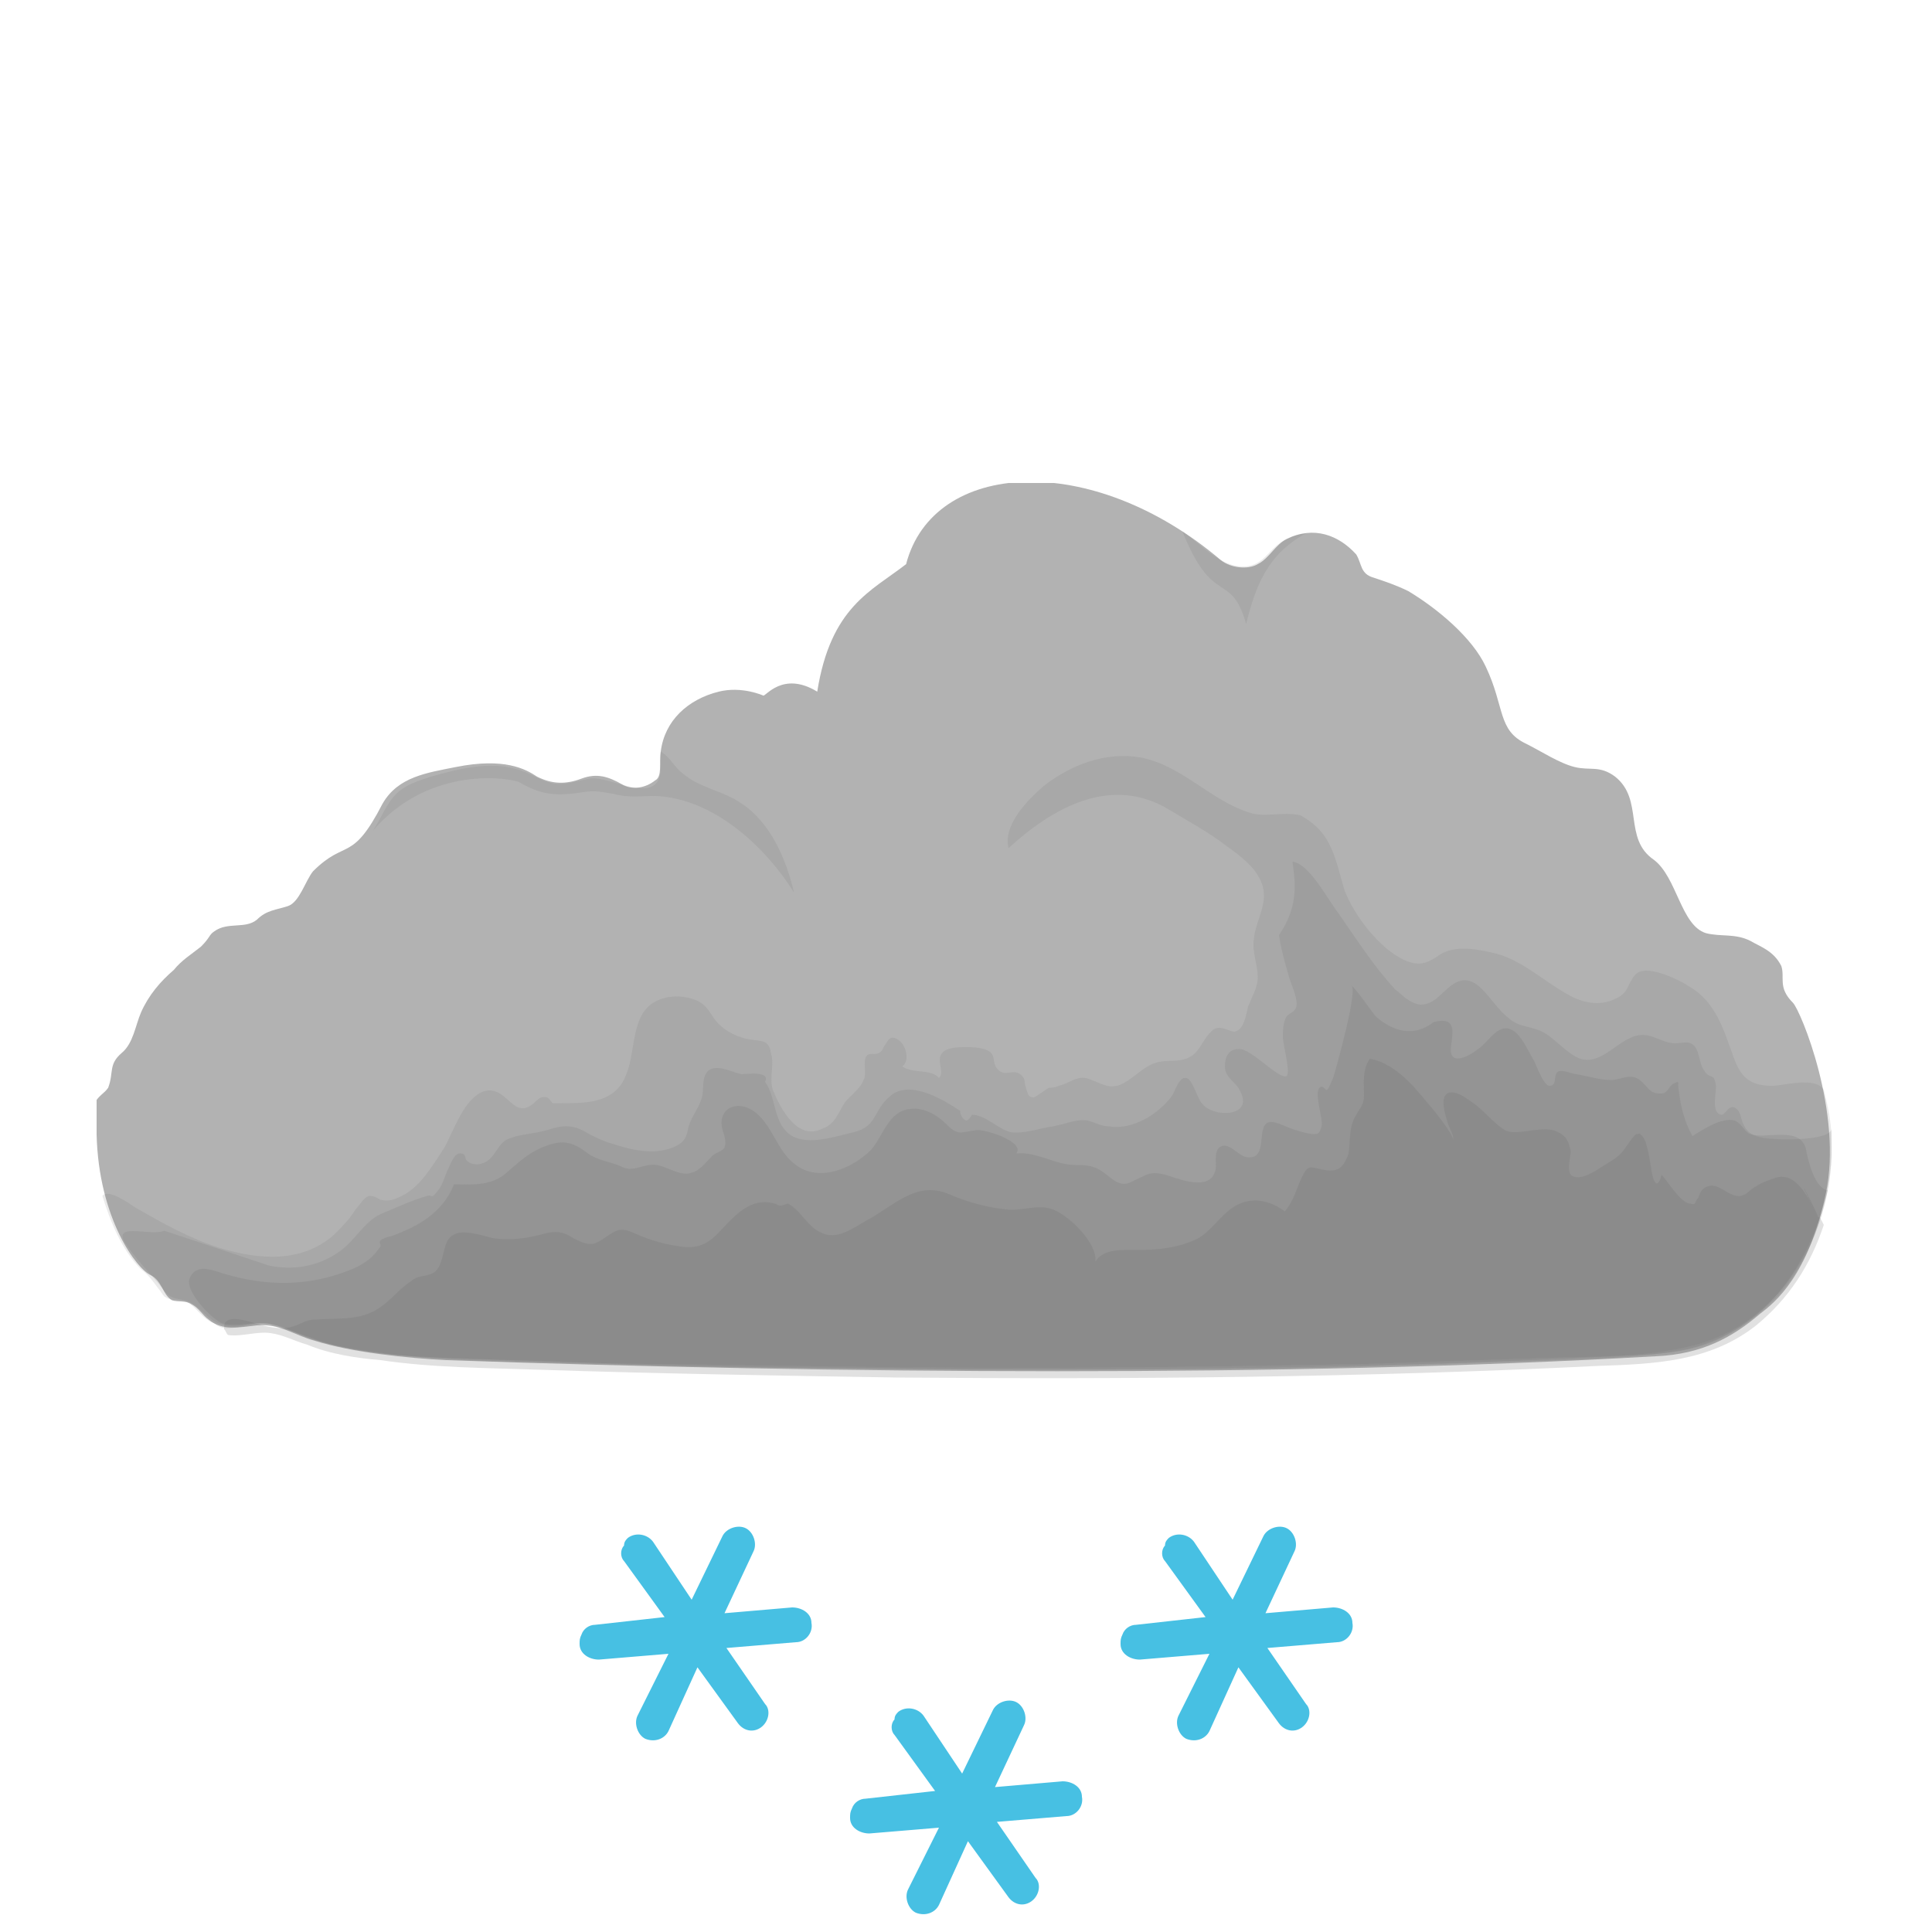
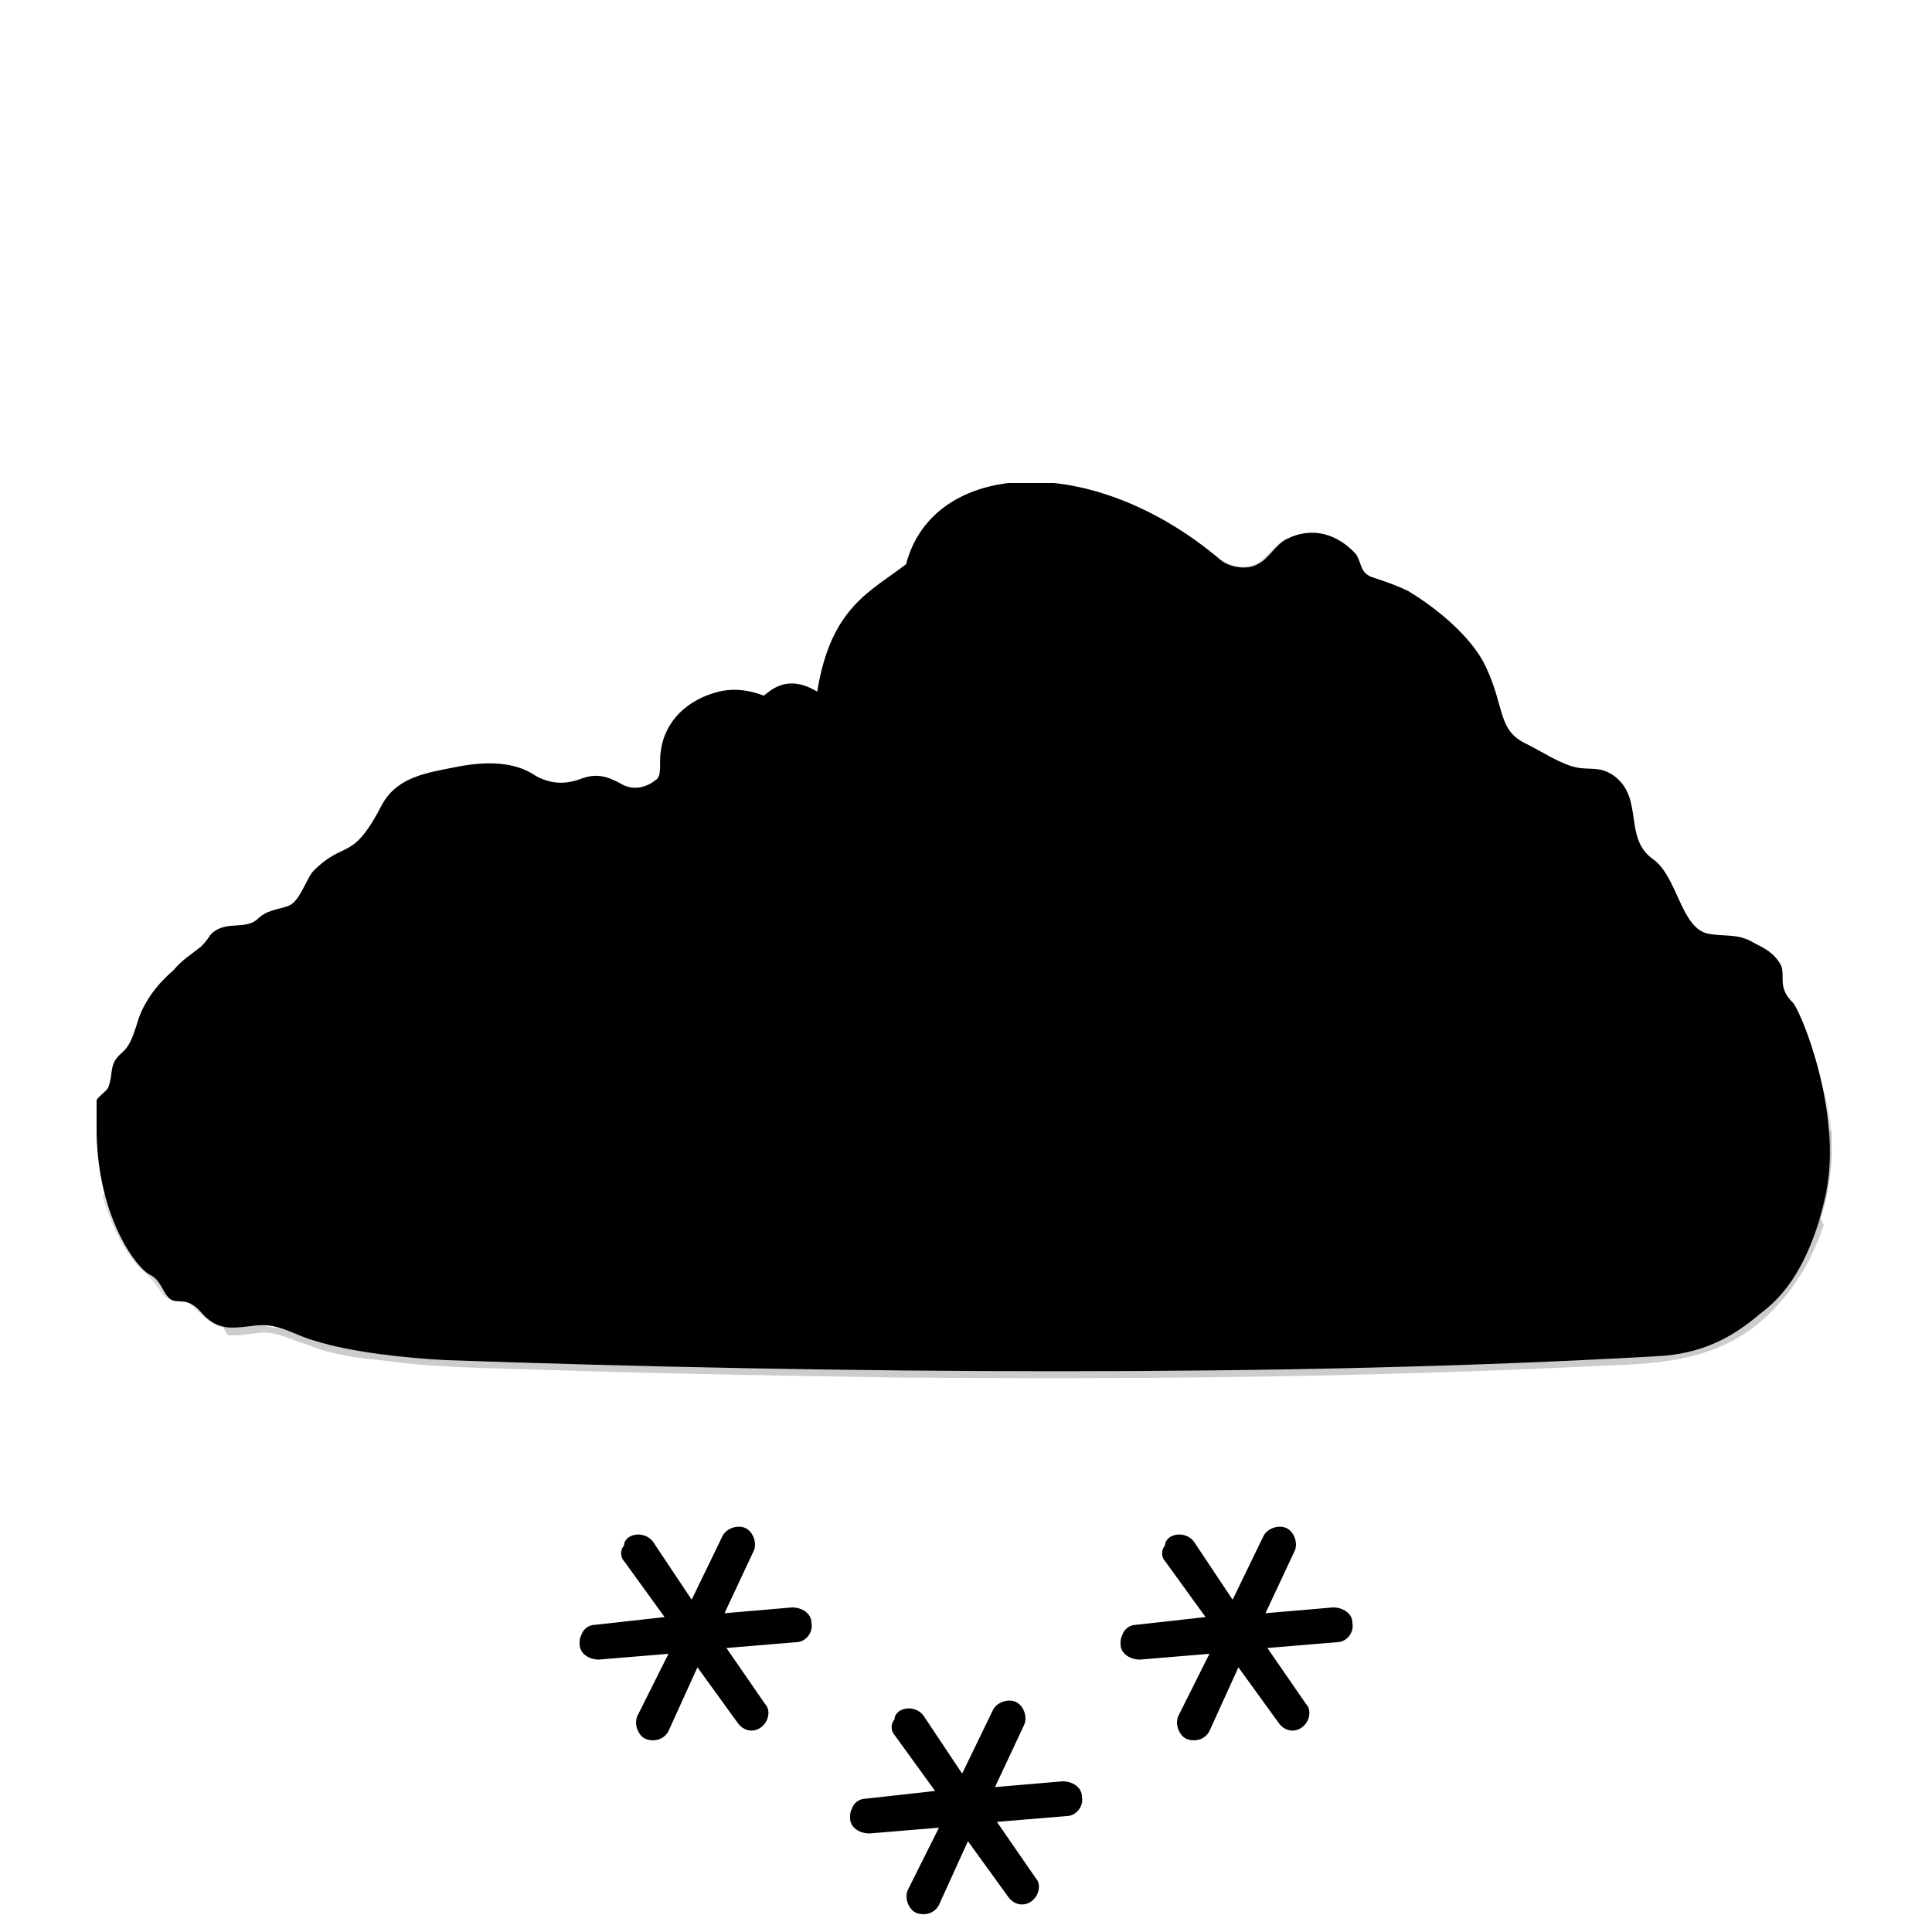
<svg xmlns="http://www.w3.org/2000/svg" xmlns:xlink="http://www.w3.org/1999/xlink" x="0" y="0" viewBox="0 0 100 100">
  <style type="text/css">
.cloud3-primitive {
  color: #696969;
  fill: #b2b2b2;
}
.snowflake-primitive {
  fill: #47c0e3;
}
</style>
  <symbol id="cloud">
    <path d="M87.8,26.9c-0.8-0.8-0.4-1.3-0.6-1.9c-0.4-0.8-1.1-1-1.6-1.3c-0.8-0.4-1.5-0.2-2.3-0.4 c-1.3-0.4-1.5-2.9-2.7-3.8c-1.6-1.1-0.5-3.1-2-4.3c-0.8-0.6-1.3-0.3-2.1-0.5c-0.8-0.2-1.7-0.8-2.5-1.2c-1.5-0.7-1.1-1.9-2.1-4 c-0.7-1.5-2.5-3-4-3.9c-0.6-0.3-1.2-0.5-1.8-0.7c-0.7-0.2-0.6-0.7-0.9-1.2c-0.9-1-2.2-1.5-3.6-0.8c-0.6,0.3-0.9,1-1.5,1.3 c-0.5,0.3-1.4,0.2-1.9-0.2c-6.7-5.7-14.9-5.2-16.3,0.2c-1.8,1.4-3.9,2.2-4.6,6.6c-1.8-1.1-2.7,0.3-2.8,0.2c0,0-1.1-0.5-2.3-0.2 c-1.6,0.4-2.8,1.5-3,3.1c-0.1,0.6,0.1,1.3-0.3,1.5c-0.5,0.4-1.2,0.5-1.7,0.2c-0.7-0.4-1.3-0.6-2.1-0.3c-0.8,0.3-1.5,0.3-2.3-0.1 c-0.6-0.4-1.7-1-4.2-0.5c-1.5,0.3-3,0.5-3.8,1.9c-1.6,3.1-1.9,1.8-3.6,3.5c-0.4,0.5-0.7,1.6-1.3,1.8c-0.6,0.2-1.1,0.2-1.6,0.7 c-0.6,0.5-1.5,0.1-2.2,0.6c-0.3,0.2-0.2,0.3-0.7,0.8c-0.5,0.4-1,0.7-1.4,1.2c-0.7,0.6-1.3,1.3-1.7,2.2c-0.3,0.7-0.4,1.6-1,2.1 c-0.7,0.6-0.4,1-0.7,1.8c-0.2,0.3-0.5,0.4-0.7,0.8C0,32.5,0,33.1,0,33.7c0.1,4.4,2.1,7,2.8,7.3c0.6,0.3,0.6,1,1.1,1.3 c0.3,0.1,0.7,0,1,0.2c0.4,0.2,0.6,0.6,0.9,0.8c0.7,0.6,1.6,0.4,2.5,0.3c1.2-0.1,1.9,0.5,3,0.8c1.9,0.6,4.8,0.9,6.8,1 c20.1,0.7,43.4,0.9,62.6-0.2c2.4-0.1,4-1,5.4-2.2c0.8-0.6,2.5-2,3.4-6.2S88.2,27.3,87.8,26.9z" />
    <g fill="currentColor">
      <path opacity="0.14" d="M89.8,34c0-0.9-0.2-1.8-0.4-2.6c-0.5-0.7-2-0.2-2.7-0.2c-1.7,0-1.8-1.1-2.3-2.4 c-0.4-1.1-0.9-2.1-1.9-2.7c-0.6-0.4-2.4-1.3-2.9-0.6c-0.4,0.5-0.3,0.9-1,1.2c-0.8,0.4-1.7,0.2-2.4-0.2c-1.3-0.7-2.5-1.9-4-2.2 c-0.9-0.2-2-0.4-2.8,0.2c-0.6,0.4-1,0.5-1.7,0.2c-1.3-0.6-2.6-2.3-3.1-3.6c-0.5-1.6-0.6-3-2.3-3.9c-0.9-0.2-1.7,0.1-2.5-0.1 c-2.1-0.6-3.6-2.5-5.8-2.9c-1.8-0.3-3.6,0.4-5,1.5c-0.8,0.7-2.1,2-1.8,3.2c2.3-2.1,5.3-3.8,8.3-2c1,0.6,2.1,1.2,3,1.9 c0.7,0.5,1.5,1.1,1.8,1.9c0.4,1-0.3,1.9-0.4,2.9c-0.1,0.7,0.2,1.3,0.2,2c0,0.5-0.3,1-0.5,1.5c-0.1,0.4-0.2,1.2-0.7,1.3 c-0.2,0-0.5-0.2-0.8-0.2c-0.3,0-0.4,0.2-0.6,0.4c-0.3,0.4-0.5,0.9-0.9,1.1c-0.7,0.4-1.4,0-2.2,0.5c-0.7,0.4-1.3,1.2-2.1,1 c-0.4-0.1-0.7-0.3-1.1-0.4c-0.5-0.1-0.9,0.3-1.4,0.4c-0.2,0.1-0.4,0.1-0.5,0.1c-0.2,0.1-0.7,0.5-0.8,0.5c-0.3,0-0.3-0.2-0.4-0.5 c-0.1-0.3,0-0.5-0.3-0.7c-0.4-0.3-0.8,0.2-1.2-0.3c-0.2-0.2-0.1-0.6-0.3-0.8c-0.3-0.3-1-0.3-1.3-0.3c-0.4,0-1.1,0-1.3,0.4 c-0.2,0.4,0.2,0.9-0.1,1.2c-0.4-0.5-1.3-0.2-1.9-0.6c0.4-0.3,0.2-1-0.1-1.3c-0.5-0.4-0.6-0.1-0.8,0.2c-0.1,0.1-0.1,0.3-0.3,0.4 c-0.2,0.1-0.4,0-0.6,0.1c-0.3,0.3,0,0.9-0.2,1.3c-0.2,0.5-0.7,0.8-1,1.2c-0.3,0.5-0.5,1.1-1.1,1.3c-1.3,0.7-2.2-1-2.6-2 c-0.2-0.6,0.1-1.3-0.1-1.9c-0.1-0.7-0.5-0.6-1.1-0.7c-0.6-0.1-1.2-0.4-1.6-0.8c-0.4-0.4-0.5-0.9-1.1-1.2c-0.9-0.4-2.2-0.3-2.8,0.6 c-0.7,1.1-0.4,2.7-1.2,3.8c-0.7,0.9-1.9,0.9-3,0.9c-0.2,0-0.4,0-0.5,0c-0.1-0.1-0.2-0.3-0.3-0.3c-0.4-0.1-0.5,0.2-0.8,0.4 c-1,0.7-1.3-1.1-2.5-0.7c-1,0.4-1.5,2-2,2.9c-0.6,0.9-1.2,2-2.2,2.5c-0.4,0.2-0.7,0.3-1.1,0.2c-0.2-0.1-0.3-0.2-0.6-0.2 c-0.3,0.1-0.5,0.5-0.7,0.7c-0.3,0.5-0.7,0.9-1.1,1.3c-1.7,1.5-3.9,1.3-5.9,0.7c-1.6-0.5-3-1.3-4.4-2.1c-0.3-0.2-1.4-1-1.7-0.6 c0.4,1.3,1,2.8,2,3.8c0.4,0.3,0.6,0.6,0.9,1c0.1,0.1,0.2,0.3,0.3,0.4c0.4,0.3,0.8,0.1,1.2,0.3h0c0.5,0.3,0.8,0.9,1.4,1.1 c0.5,0.5,1.5,0.1,2.1,0h0c0.2,0,0.3,0,0.5,0h0c0.1,0,0.3,0,0.4,0.1l0,0c0,0,0,0,0,0c1.2,0.3,2.3,0.9,3.5,1.1 c2.8,0.6,5.6,0.6,8.4,0.7c2.9,0.1,5.7,0.2,8.6,0.2c6.2,0.1,12.3,0.2,18.5,0.2c5.8,0,11.6-0.1,17.5-0.2c3-0.1,6-0.2,9-0.3 c2.5-0.1,5.3,0,7.8-0.6C87.3,43.6,90,38.6,89.8,34C89.8,33.6,89.8,34.3,89.8,34z" />
      <path opacity="0.16" d="M89.8,33.4c0,0.7-3,0.6-3.5,0.5c-0.6-0.1-0.9-0.3-1.1-0.8c-0.1-0.2-0.1-0.7-0.5-0.8 c-0.3,0-0.4,0.4-0.6,0.4c-0.6-0.1-0.2-1.3-0.3-1.6c-0.1-0.6-0.3-0.2-0.6-0.7C82.9,30,83,29.2,82.5,29c-0.2-0.1-0.5,0-0.8,0 c-0.5,0-0.9-0.3-1.4-0.4c-1.3-0.3-2.2,1.6-3.5,1.2c-0.6-0.2-1.3-1-1.8-1.3c-0.6-0.4-1.4-0.3-1.9-0.8c-1-0.7-1.7-2.8-3.1-1.6 c-0.5,0.4-0.8,0.9-1.5,0.9c-0.6-0.1-0.9-0.5-1.3-0.8c-1.1-1.2-2-2.6-2.9-3.9c-0.5-0.6-1.5-2.6-2.4-2.7c0.1,0.9,0.4,2.2-0.7,3.8 c0.1,0.7,0.3,1.4,0.5,2.1c0.1,0.4,0.5,1.2,0.4,1.6c-0.1,0.3-0.3,0.3-0.5,0.5c-0.2,0.3-0.2,0.8-0.2,1.1c0,0.3,0.4,1.8,0.2,2 c-0.4,0.2-1.9-1.5-2.5-1.4c-0.5,0-0.7,0.4-0.7,0.9c0,0.6,0.6,0.8,0.8,1.3c0.7,1.3-1.4,1.4-2,0.6c-0.2-0.2-0.5-1.3-0.8-1.3 c-0.4-0.1-0.6,0.8-0.8,1c-0.7,0.9-2,1.7-3.2,1.5c-0.4,0-0.7-0.2-1.1-0.3c-0.6-0.1-1.2,0.2-1.8,0.3c-0.7,0.1-1.5,0.4-2.2,0.3 c-0.7-0.2-1.3-0.9-2-0.9c-0.1,0.2-0.2,0.3-0.3,0.3c-0.2-0.1-0.3-0.3-0.3-0.5c-0.9-0.6-2.7-1.7-3.7-0.7c-0.8,0.7-0.6,1.5-1.8,1.8 c-0.9,0.2-2.3,0.7-3.2,0.2c-1-0.6-0.8-2-1.4-2.8c0.3-0.6-1-0.4-1.2-0.4c-0.5-0.1-1-0.4-1.5-0.3c-0.7,0.2-0.4,1.1-0.6,1.6 c-0.2,0.6-0.6,1-0.7,1.6c-0.1,0.5-0.3,0.7-0.8,0.9c-1,0.4-2.2,0.1-3.1-0.2c-0.4-0.1-0.8-0.3-1.2-0.5c-0.8-0.5-1.3-0.5-2.2-0.2 c-0.7,0.2-1.5,0.2-2.1,0.5c-0.5,0.3-0.6,1-1.2,1.2c-0.2,0.1-0.6,0.1-0.8-0.1c-0.2-0.1,0-0.4-0.4-0.4c-0.3,0-0.5,0.6-0.6,0.8 c-0.2,0.4-0.3,0.9-0.6,1.2c-0.3,0.4-0.2,0.1-0.5,0.2c-0.7,0.2-1.6,0.6-2.3,0.9c-0.8,0.3-1.3,1.2-2,1.8c-1.1,0.9-2.5,1.2-3.9,0.9 c-1.8-0.6-3.6-1.2-5.4-1.8C2.9,39,1,38.3,1.4,39.2c0.6,1,1.4,1.7,2.1,2.6c0.4,0.6,0.9,0.3,1.5,0.7c0.6,0.4,0.9,1,1.7,1.1 c0.6,0.1,1.3-0.1,1.9-0.1c0.8,0,1.5,0.4,2.2,0.7c1.4,0.5,3,0.7,4.5,0.9c3.4,0.4,6.9,0.4,10.3,0.5c3.5,0.1,7.1,0.2,10.6,0.2 c14.2,0.2,28.4,0.1,42.5-0.6c1.7-0.1,3.5-0.1,5.1-0.8c1.1-0.5,2.1-1.2,3-2.1c1.9-1.9,2.9-4.9,3-7.5C89.8,34.3,89.8,33.9,89.8,33.4z  M83.2,31.3C83.2,31.3,83.2,31.3,83.2,31.3L83.2,31.3C83.2,31.3,83.2,31.3,83.2,31.3z" />
      <path opacity="0.18" d="M88.5,34.6c-0.2-1.4-2.1-0.6-2.9-0.9c-0.3-0.1-0.4-0.5-0.8-0.7c-0.7-0.2-1.7,0.5-2.2,0.8 c-0.4-0.7-0.6-1.5-0.7-2.3c-0.1-0.5,0.1-0.6-0.3-0.4c-0.2,0.1-0.3,0.5-0.6,0.5c-0.2,0-0.3,0-0.5-0.1c-0.3-0.2-0.5-0.6-0.8-0.7 c-0.4-0.2-0.9,0.1-1.3,0.1c-0.6,0-1.2-0.2-1.8-0.3c-0.2,0-0.8-0.3-1-0.1c-0.2,0.2,0,0.7-0.4,0.7c-0.3,0-0.7-1.1-0.8-1.3 c-0.3-0.5-0.6-1.2-1-1.5c-0.8-0.6-1.3,0.5-1.9,0.9c-0.5,0.4-1.5,0.9-1.4-0.1c0.1-0.8,0.3-1.6-0.9-1.3c-1,0.8-2.1,0.5-3-0.3 c-0.1-0.1-1.2-1.7-1.3-1.6c0.5-0.1-0.8,4.5-0.9,4.8c-0.1,0.2-0.2,0.5-0.3,0.6c-0.1,0.1-0.2-0.3-0.4-0.1c-0.3,0.3,0.2,1.6,0.1,2 c-0.1,0.3-0.1,0.4-0.4,0.4c-0.2,0-0.6-0.1-0.9-0.2c-0.4-0.1-0.7-0.3-1.1-0.4c-1.2-0.3-0.2,1.9-1.4,1.8c-0.5,0-1-0.9-1.5-0.5 c-0.3,0.3-0.1,0.9-0.2,1.2c-0.3,1.1-1.9,0.4-2.6,0.2c-0.8-0.2-0.9,0-1.6,0.3c-0.5,0.3-0.8,0.2-1.3-0.2c-0.6-0.5-0.9-0.6-1.7-0.6 c-1.1,0-2-0.7-3.1-0.6c0.5-0.6-1.7-1.3-2.1-1.2c-0.8,0.1-0.9,0.3-1.5-0.3c-0.5-0.5-1.2-0.9-1.9-0.8c-1.1,0.1-1.4,1.4-2,2.1 c-1,1-2.7,1.7-3.9,0.8c-1-0.7-1.2-2.1-2.2-2.8c-0.9-0.6-1.9-0.1-1.6,1c0.1,0.3,0.2,0.6,0.1,0.9c-0.1,0.2-0.6,0.3-0.7,0.5 c-0.3,0.3-0.6,0.7-1,0.8c-0.6,0.2-1.2-0.3-1.8-0.4c-0.7-0.1-1.2,0.4-1.8,0.1c-0.6-0.3-1.3-0.3-1.9-0.8c-0.7-0.5-1.2-0.6-2-0.3 c-0.9,0.3-1.5,0.9-2.2,1.5c-0.8,0.6-1.7,0.5-2.6,0.5c-0.6,1.5-1.9,2.2-3.3,2.7c-0.1,0-0.4,0.1-0.5,0.2c-0.1,0.1,0,0.2,0,0.3 c-0.4,0.6-0.8,0.9-1.5,1.2c-2.2,0.9-4.4,0.9-6.7,0.2c-0.6-0.2-1.4-0.5-1.7,0.3c-0.2,0.7,1.2,2.1,1.7,2.3c0.8,0.2,1.5-0.1,2.3,0 c0.8,0.1,1.5,0.5,2.2,0.7c2.2,0.9,5.1,1,7.5,1.1c2.9,0.1,5.9,0.2,8.8,0.3c6,0.2,12,0.2,18,0.3c6,0,12.1,0,18.1-0.1 c3.1-0.1,6.2-0.2,9.2-0.3c2.9-0.1,5.9-0.1,8.8-0.5c4.6-0.6,7.2-4.2,8.2-8.4C89.3,36.6,88.8,36.1,88.5,34.6z" />
      <path opacity="0.14" d="M59.5,7.3c0.5-2,1.1-3.6,3.1-4.7c-0.7,0.1-1.2,0.3-1.7,0.8c-0.4,0.4-0.7,0.8-1.3,0.9 c-1.3,0.2-2.4-1.1-3.4-1.8C57.8,6.5,58.7,4.5,59.5,7.3C60,5.3,58.7,4.5,59.5,7.3z" />
      <path opacity="0.14" d="M21.9,15.5c1.2,0.7,2,0.7,3.3,0.5c0.6-0.1,1,0,1.6,0.1c0.7,0.2,1.4,0.1,2.1,0.1 c3,0.1,5.7,2.6,7.2,5c-0.4-1.7-1.2-3.6-2.7-4.6c-1-0.7-2.2-0.8-3.1-1.6c-0.4-0.3-0.6-0.8-1.1-1.1c0,0.1,0,0.1,0,0.2 c0,0.2,0,0.4,0,0.6c0,2.2-2.6,0.4-3.7,0.6c-1,0.2-1.6,0.5-2.6,0c-0.4-0.2-0.8-0.4-1.2-0.5c-1.4-0.4-3,0-4.4,0.4 c-0.6,0.2-1.3,0.4-1.8,0.9c-0.5,0.5-0.8,1.3-1.2,1.9C17.3,14.5,21.6,15.3,21.9,15.5z" />
      <path opacity="0.2" d="M89.1,38c-0.4-0.8-1.1-2.5-2.3-2c-0.3,0.1-0.6,0.2-0.9,0.4c-0.4,0.2-0.4,0.4-0.8,0.5 c-0.6,0.1-1.1-0.7-1.7-0.5c-0.3,0.1-0.4,0.3-0.5,0.6c-0.2,0.2-0.1,0.4-0.4,0.3c-0.5,0-1.2-1.2-1.5-1.5c-0.2,0.8-0.4,0.4-0.5-0.1 c-0.1-0.5-0.2-1.6-0.5-1.9c-0.2-0.2-0.1-0.1-0.3-0.1c-0.2,0.1-0.6,0.8-0.8,1c-0.3,0.3-0.7,0.5-1,0.7c-0.3,0.2-1.2,0.8-1.6,0.4 c-0.2-0.3,0-0.9,0-1.2c-0.1-0.6-0.3-0.9-0.9-1.1c-0.8-0.2-1.9,0.3-2.5,0c-0.5-0.3-1-0.9-1.5-1.3c-0.3-0.2-1.2-1-1.6-0.5 c-0.2,0.3,0,1,0.1,1.3c0,0.2,0.4,0.8,0.3,1c0.1-0.2-1.1-1.7-1.3-1.9c-0.8-1-1.8-2.1-3-2.3c-0.4,0.6-0.3,1.2-0.3,1.9 c0,0.5-0.2,0.6-0.4,1c-0.4,0.6-0.3,1.4-0.4,2c-0.3,0.9-0.7,1-1.5,0.8c-0.5-0.1-0.6-0.2-0.9,0.4c-0.3,0.6-0.4,1.2-0.9,1.8 c-0.8-0.6-1.8-0.8-2.7-0.2c-0.7,0.5-1.1,1.2-1.8,1.6c-1,0.5-2.1,0.6-3.2,0.6c-0.6,0-1.7-0.1-2.1,0.6c0.1-1-1.4-2.4-2.2-2.7 c-0.8-0.3-1.6,0.1-2.4,0c-1-0.1-2.1-0.4-3-0.8c-1.7-0.7-2.8,0.6-4.3,1.4c-0.7,0.4-1.5,1-2.3,0.6c-0.7-0.3-1-1.1-1.7-1.5 c-0.1,0-0.3,0.1-0.4,0.1c-0.2,0-0.2-0.1-0.3-0.1c-0.7-0.2-1.3,0-1.9,0.5c-1.1,0.9-1.4,2-3.1,1.7c-0.7-0.1-1.4-0.3-2.1-0.6 c-0.7-0.3-0.9-0.4-1.6,0.1c-0.7,0.5-0.9,0.5-1.7,0.1c-0.6-0.4-1-0.4-1.7-0.2c-0.8,0.2-1.5,0.3-2.4,0.2c-0.5-0.1-1.6-0.5-2.1-0.2 c-0.7,0.3-0.4,1.6-1.1,2c-0.4,0.2-0.8,0.1-1.1,0.4c-0.5,0.3-0.9,0.8-1.4,1.2c-1.1,0.9-2.2,0.7-3.6,0.8c-0.5,0-0.8,0.3-1.3,0.4 c-0.5,0.1-1,0-1.4-0.1c-0.5-0.1-2.1-0.8-2,0.2c0.1,0.1,0.1,0.2,0.2,0.3c0.7,0.1,1.5-0.2,2.2-0.1c0.7,0.1,1.2,0.4,1.9,0.6 c1.2,0.5,2.6,0.7,3.8,0.8c2.7,0.4,5.5,0.4,8.3,0.5c6.1,0.2,12.2,0.3,18.4,0.4c12.1,0.1,24.2,0,36.3-0.6c2.9-0.1,5.8-0.2,8.2-2.1 c1.7-1.4,2.8-3.1,3.5-5.2C89.2,38,89.2,38,89.1,38C87.4,34.6,89.2,38,89.1,38z" />
    </g>
  </symbol>
  <symbol id="snowflake">
    <path d="M4.6,10.6l1.5-3.3l2.1,2.9c0.3,0.4,0.8,0.5,1.2,0.2c0.4-0.3,0.5-0.9,0.2-1.2L7.6,6.3L11.2,6c0.5,0,0.9-0.5,0.8-1 c0-0.5-0.5-0.8-1-0.8L7.5,4.5L9,1.3c0.2-0.4,0-1-0.4-1.2s-1,0-1.2,0.4L5.8,3.8L3.8,0.8C3.5,0.4,2.9,0.3,2.5,0.6 C2.4,0.7,2.3,0.8,2.3,1C2.1,1.2,2.1,1.6,2.3,1.8l2.1,2.9L0.8,5.1c-0.3,0-0.6,0.2-0.7,0.5C0,5.8,0,5.9,0,6.1c0,0.5,0.5,0.8,1,0.8 l3.6-0.3L3,9.8c-0.2,0.4,0,1,0.4,1.2C3.9,11.2,4.4,11,4.6,10.6z" />
  </symbol>
-   <use xlink:href="#cloud" class="cloud3-primitive" x="0" y="0" width="100" height="100" transform="translate(5,25) scale(1,1)" />
-   <use xlink:href="#snowflake" class="snowflake-primitive" x="0" y="0" width="100" height="100" transform="translate(30,79) scale(1,1)" />
-   <use xlink:href="#snowflake" class="snowflake-primitive" x="0" y="0" width="100" height="100" transform="translate(44,88) scale(1,1)" />
-   <use xlink:href="#snowflake" class="snowflake-primitive" x="0" y="0" width="100" height="100" transform="translate(58,79) scale(1,1)" />
+   <use xlink:href="#cloud" class="undefined" x="0" y="0" width="100" height="100" transform="translate(5,25) scale(1,1)" />
+   <use xlink:href="#snowflake" class="undefined" x="0" y="0" width="100" height="100" transform="translate(30,79) scale(1,1)" />
+   <use xlink:href="#snowflake" class="undefined" x="0" y="0" width="100" height="100" transform="translate(44,88) scale(1,1)" />
+   <use xlink:href="#snowflake" class="undefined" x="0" y="0" width="100" height="100" transform="translate(58,79) scale(1,1)" />
</svg>
